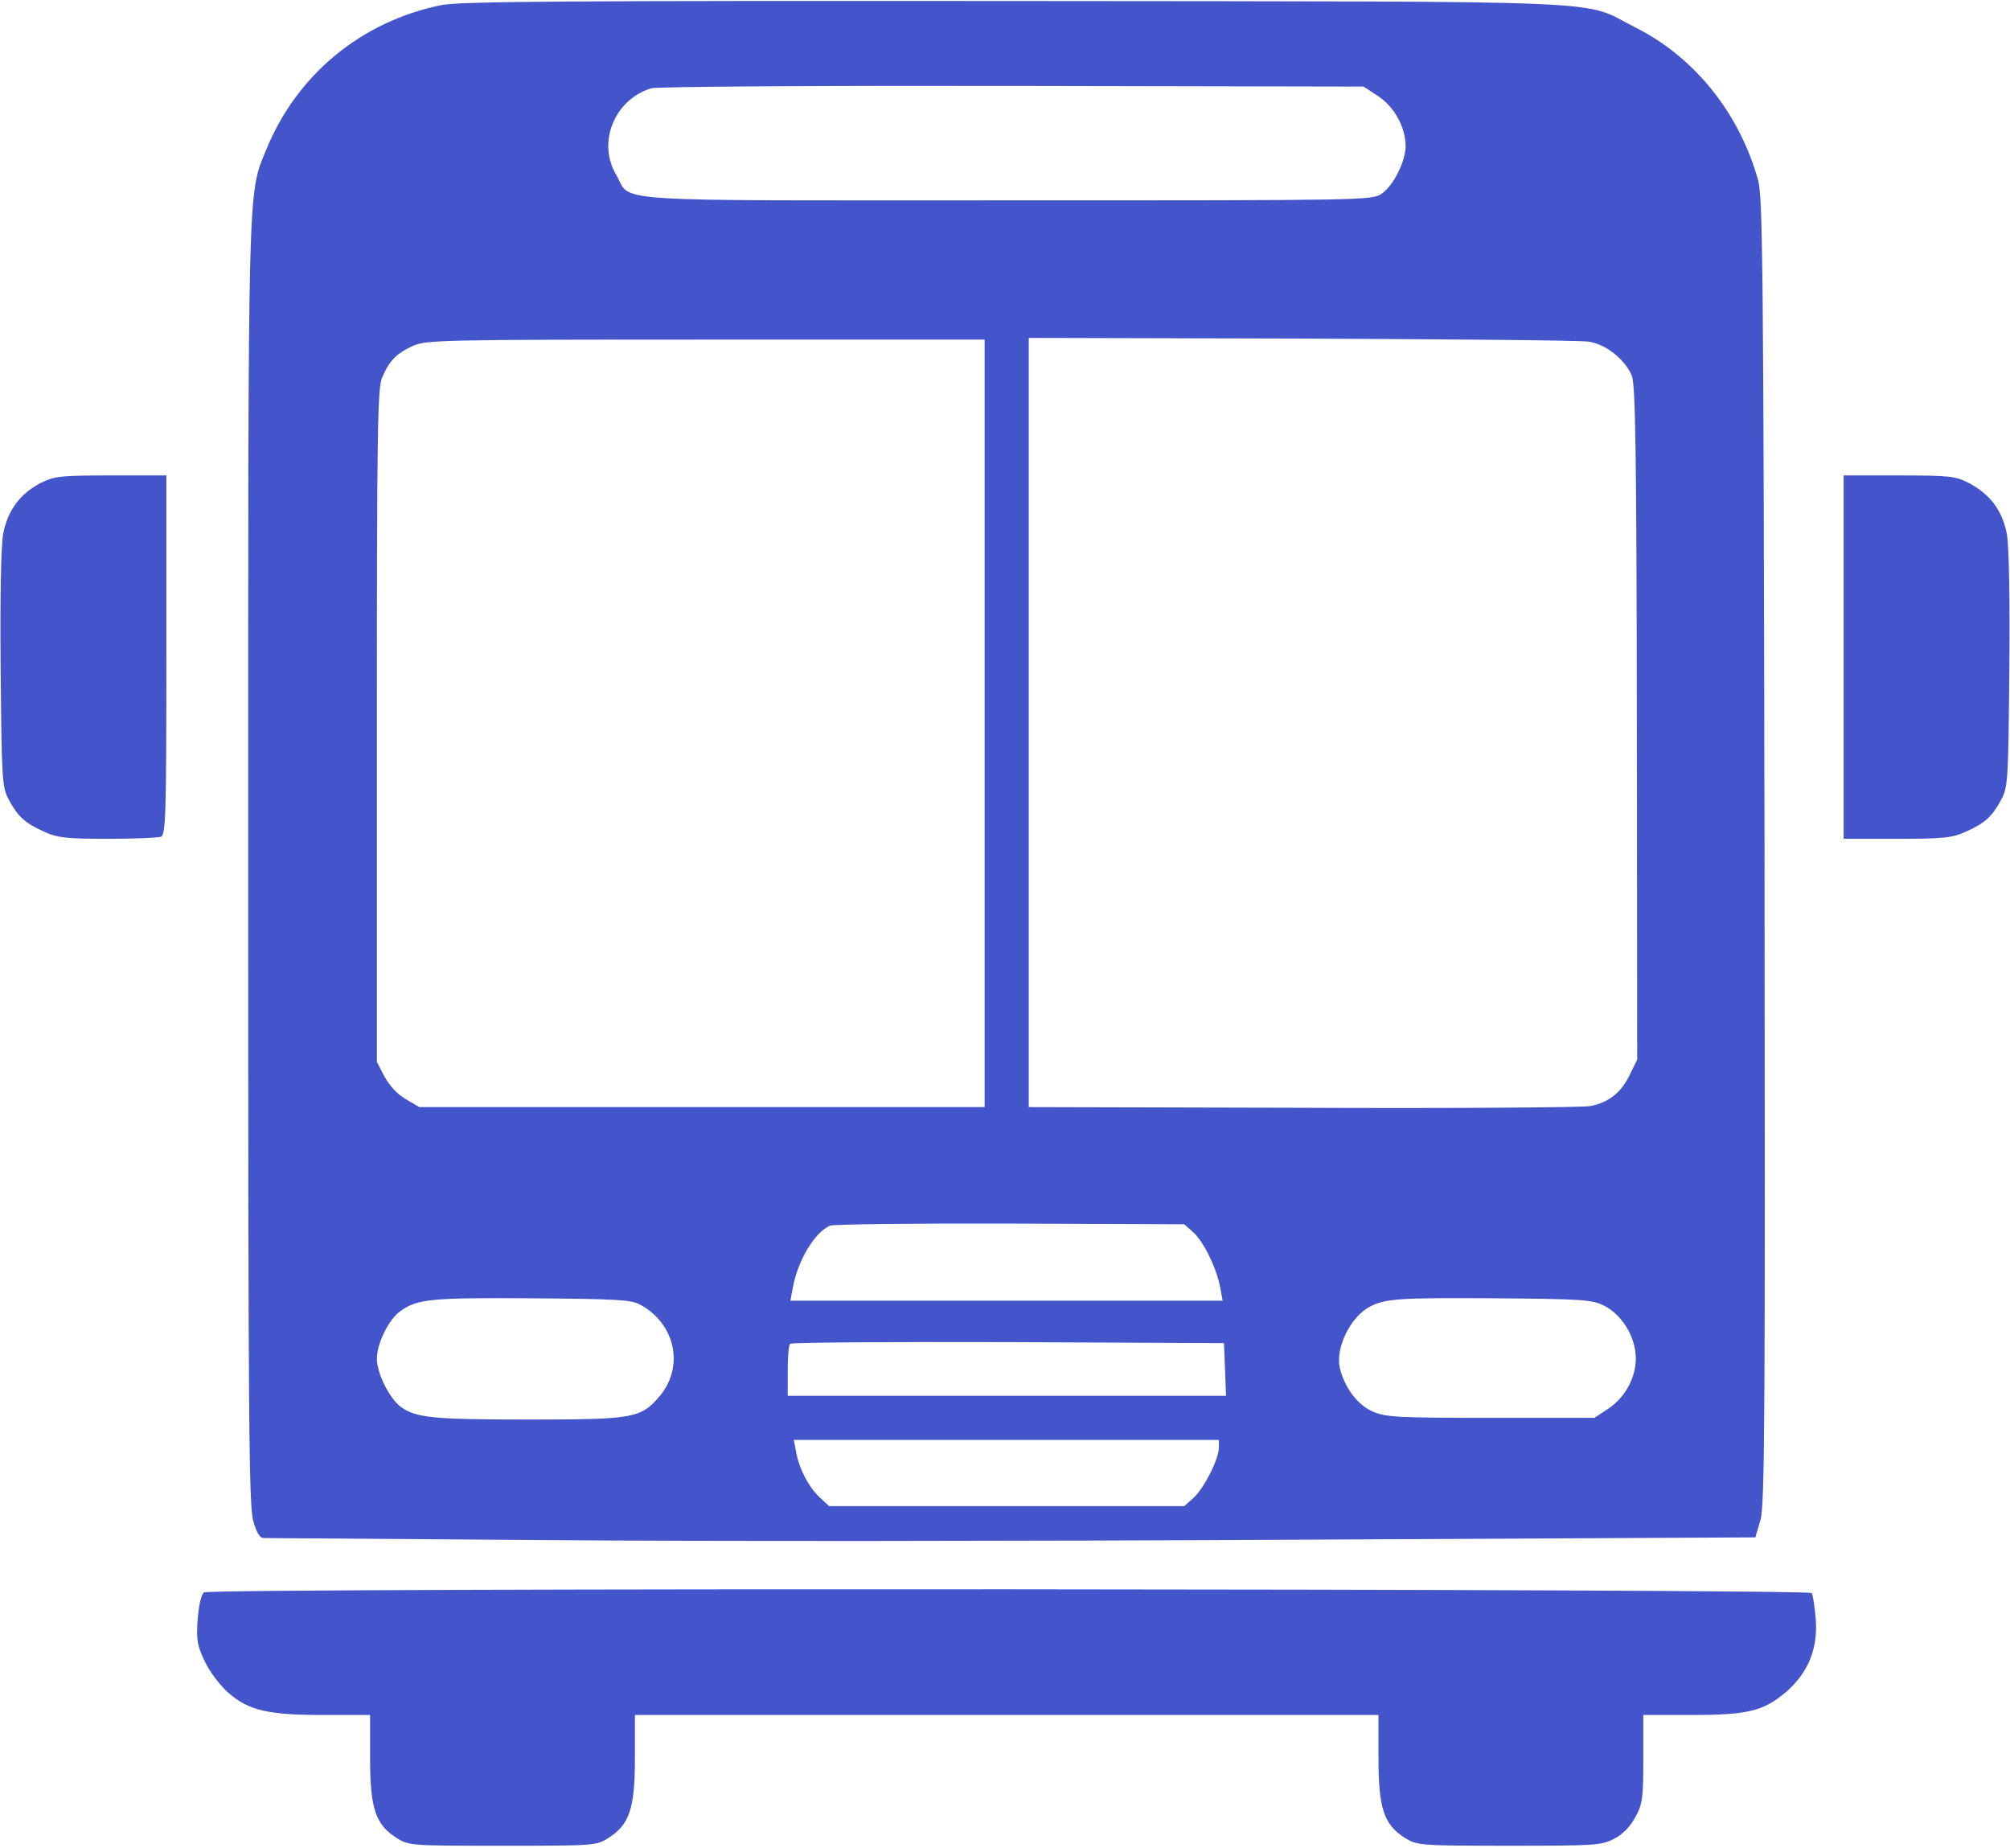
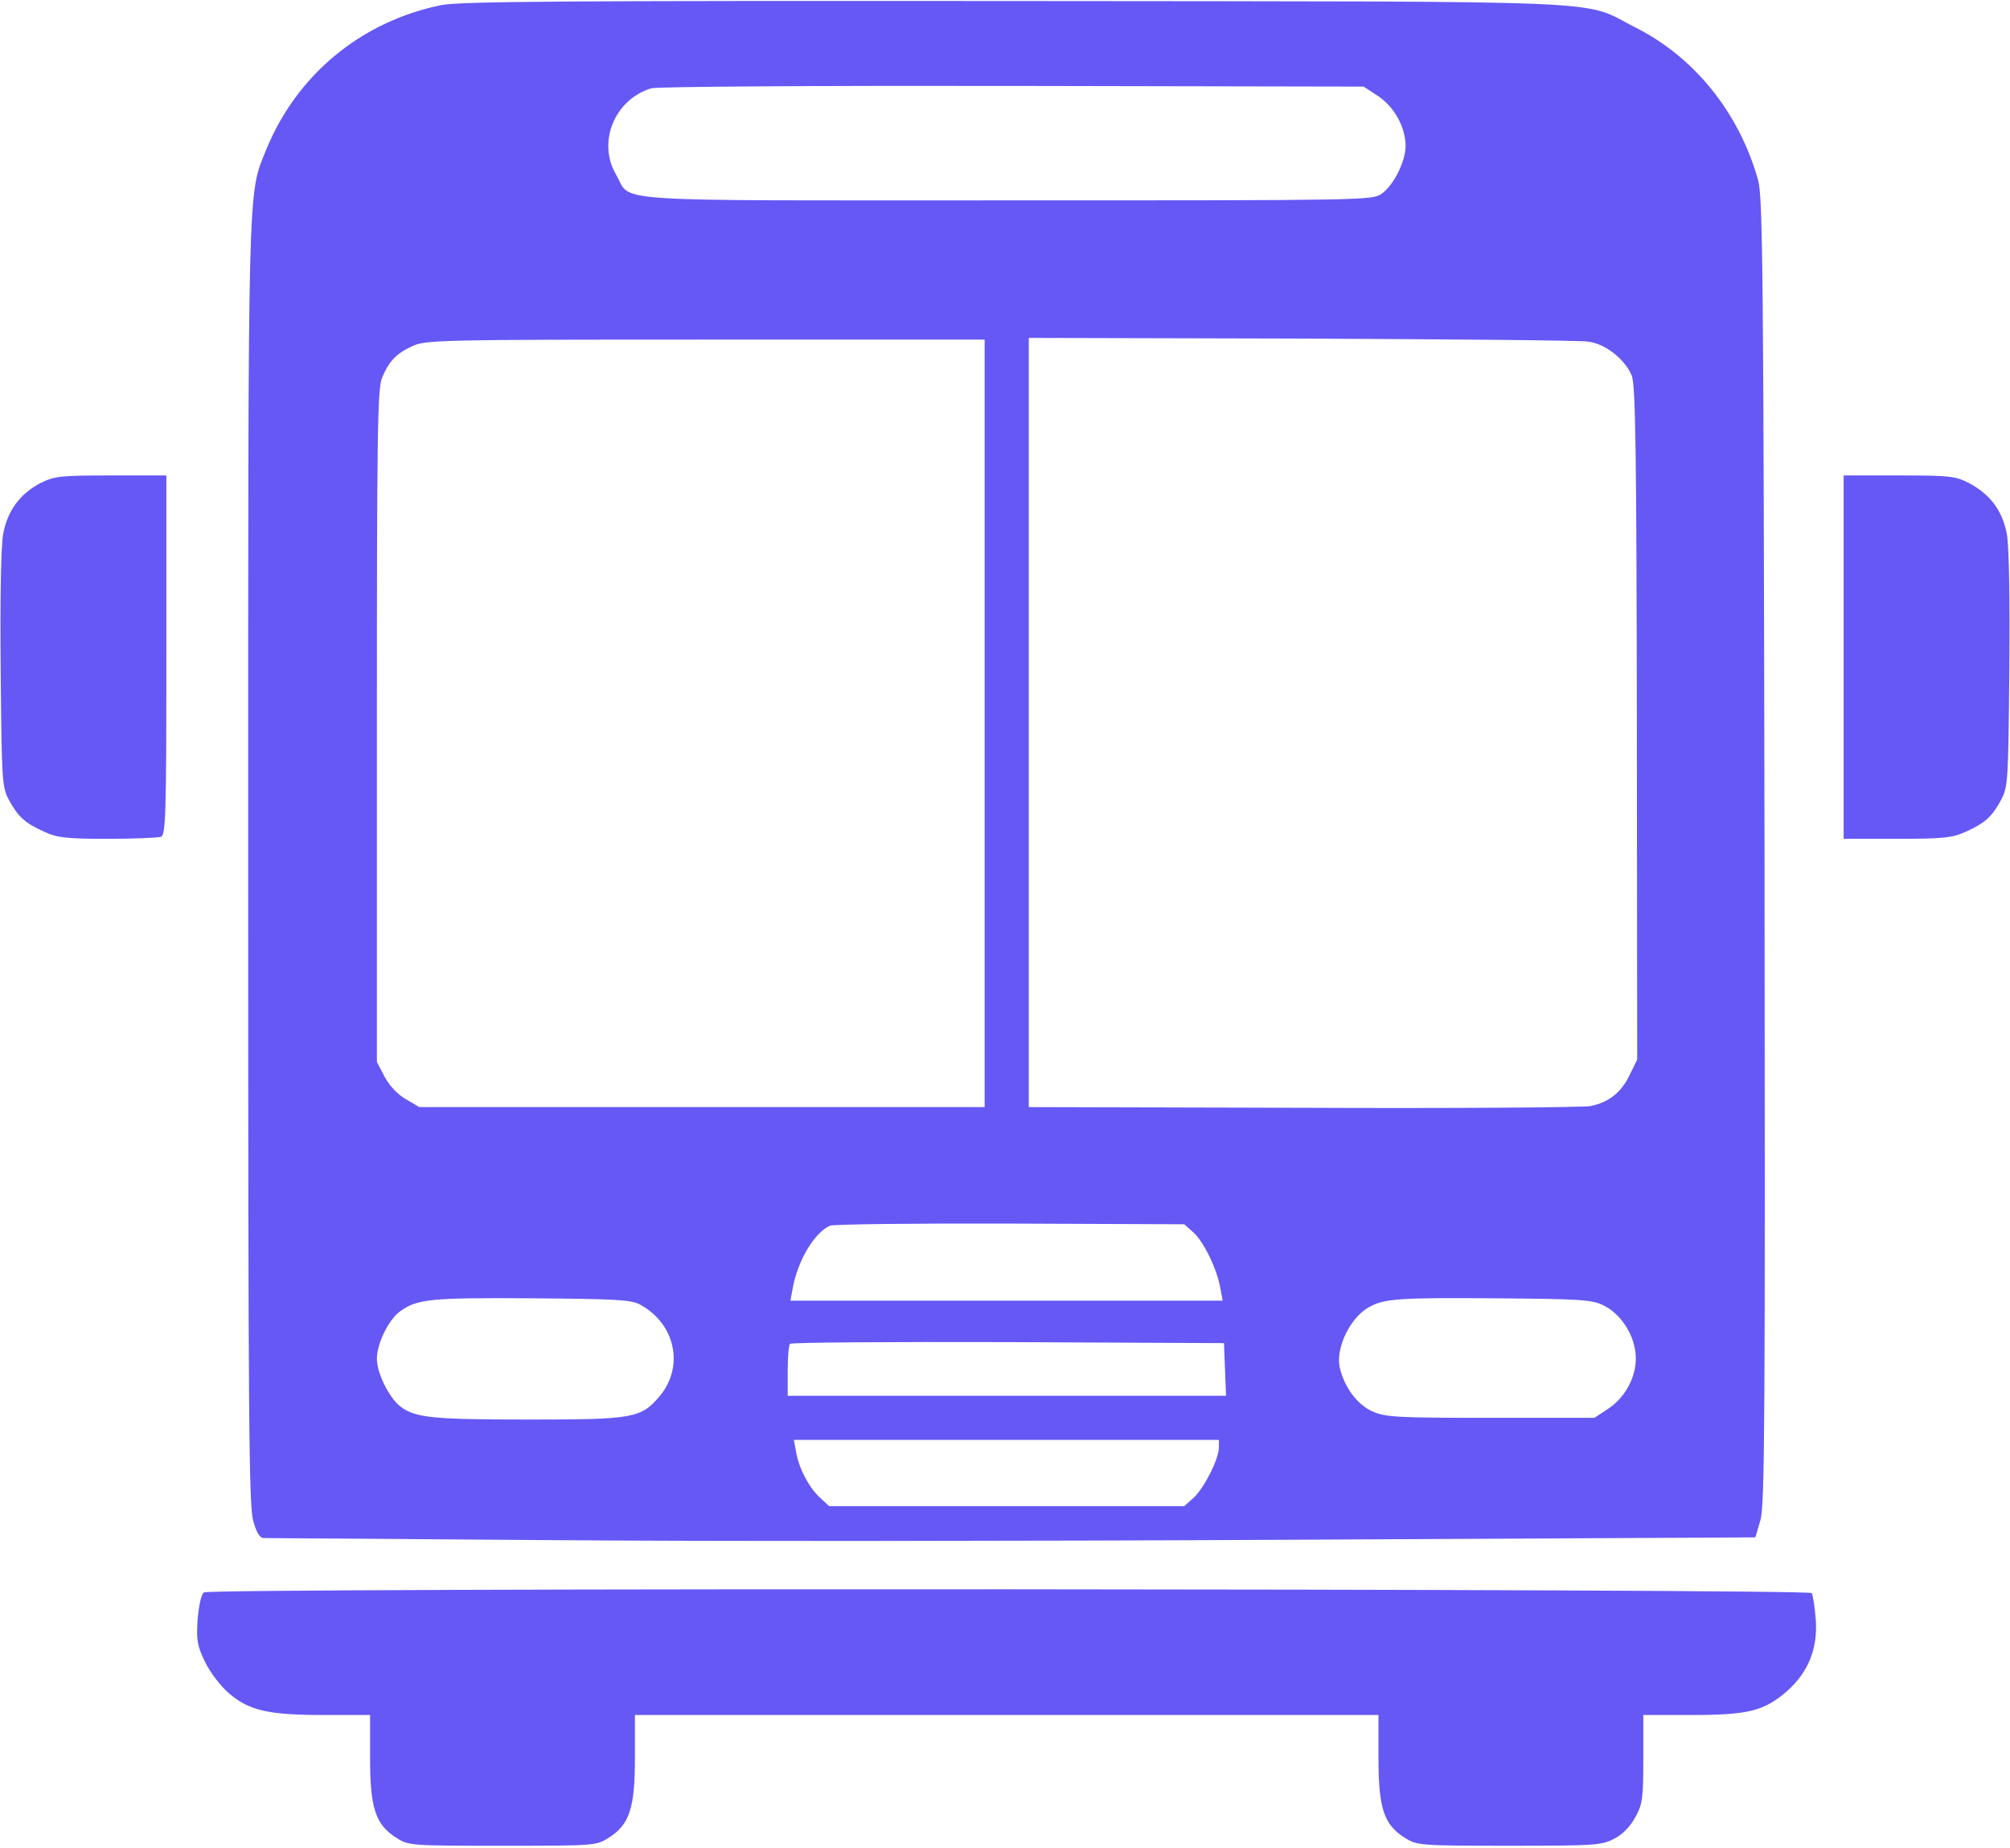
<svg xmlns="http://www.w3.org/2000/svg" version="1.0" width="592pt" height="544pt" viewBox="0 0 592 544" preserveAspectRatio="xMidYMid meet">
-   <g transform="translate(0,544) scale(0.1,-0.1)" fill="#45c" stroke="none">
+   <g transform="translate(0,544) scale(0.1,-0.1)" fill="#6558f5" stroke="none">
    <path d="M1300 5425 c-236 -48 -426 -205 -516 -426 -55 -135 -53 -66 -53 -2103 0 -1649 2 -1891 15 -1935 10 -36 20 -51 32 -50 9 0 384 -3 832 -6 448 -4 1433 -3 2188 1 l1372 7 15 51 c13 44 14 313 12 1971 -3 1702 -5 1926 -19 1975 -56 199 -188 362 -361 449 -165 83 -3 76 -1827 78 -1313 1 -1637 -1 -1690 -12z m2759 -268 c48 -32 80 -91 81 -146 0 -46 -35 -116 -70 -141 -28 -20 -43 -20 -1104 -20 -1207 0 -1104 -7 -1151 75 -57 96 -5 222 103 255 15 5 493 8 1063 7 l1035 -2 43 -28z m619 -723 c50 -6 108 -52 128 -100 11 -26 14 -226 15 -1023 l1 -991 -22 -45 c-25 -52 -61 -81 -116 -92 -21 -4 -402 -7 -846 -5 l-808 2 0 1133 0 1132 802 -2 c442 -2 822 -5 846 -9z m-1778 -1124 l0 -1130 -832 0 -833 0 -39 23 c-25 14 -48 39 -63 66 l-23 44 0 989 c0 867 2 993 15 1025 21 50 42 72 90 94 38 18 86 19 863 19 l822 0 0 -1130z m616 -1500 c30 -28 68 -106 78 -162 l7 -38 -637 0 -636 0 7 38 c15 81 64 163 110 183 11 4 250 7 532 6 l511 -2 28 -25z m-1630 -212 c103 -56 130 -182 57 -269 -55 -65 -77 -69 -383 -69 -284 0 -335 5 -379 37 -34 25 -71 99 -71 142 0 45 35 116 69 140 50 36 89 40 386 38 253 -2 294 -4 321 -19z m2837 -2 c49 -24 88 -82 94 -140 7 -61 -26 -128 -80 -164 l-41 -27 -306 0 c-280 0 -309 2 -348 19 -45 20 -83 72 -96 129 -13 57 31 149 88 179 44 24 88 27 366 25 258 -2 289 -4 323 -21z m-1115 -188 l3 -78 -646 0 -645 0 0 73 c0 41 3 77 7 80 3 4 293 6 642 5 l636 -3 3 -77z m-18 -230 c0 -34 -43 -119 -74 -148 l-28 -25 -523 0 -523 0 -27 25 c-33 31 -61 84 -70 133 l-7 37 626 0 626 0 0 -22z" />
    <path d="M120 4018 c-61 -32 -98 -81 -111 -152 -6 -37 -9 -184 -7 -400 3 -326 4 -343 24 -381 27 -50 48 -69 104 -94 38 -18 66 -21 187 -21 78 0 148 3 157 6 14 5 16 62 16 535 l0 529 -163 0 c-149 0 -166 -2 -207 -22z" />
    <path d="M5430 3505 l0 -535 158 0 c136 0 163 3 202 21 56 25 77 44 104 94 20 38 21 55 24 381 2 216 -1 363 -7 400 -13 70 -49 118 -111 151 -40 21 -56 23 -207 23 l-163 0 0 -535z" />
    <path d="M601 751 c-8 -5 -15 -35 -19 -80 -4 -62 -1 -77 22 -125 15 -31 46 -71 69 -91 60 -52 117 -65 279 -65 l138 0 0 -127 c0 -148 16 -196 78 -235 36 -23 43 -23 312 -23 269 0 276 0 312 23 62 39 78 87 78 235 l0 127 1095 0 1095 0 0 -127 c0 -148 16 -196 78 -235 36 -22 43 -23 307 -23 254 0 272 1 310 21 25 13 47 36 62 64 21 38 23 57 23 172 l0 128 143 0 c167 0 213 12 280 70 63 56 91 125 85 211 -3 36 -8 71 -12 78 -9 13 -4713 16 -4735 2z" />
  </g>
</svg>
